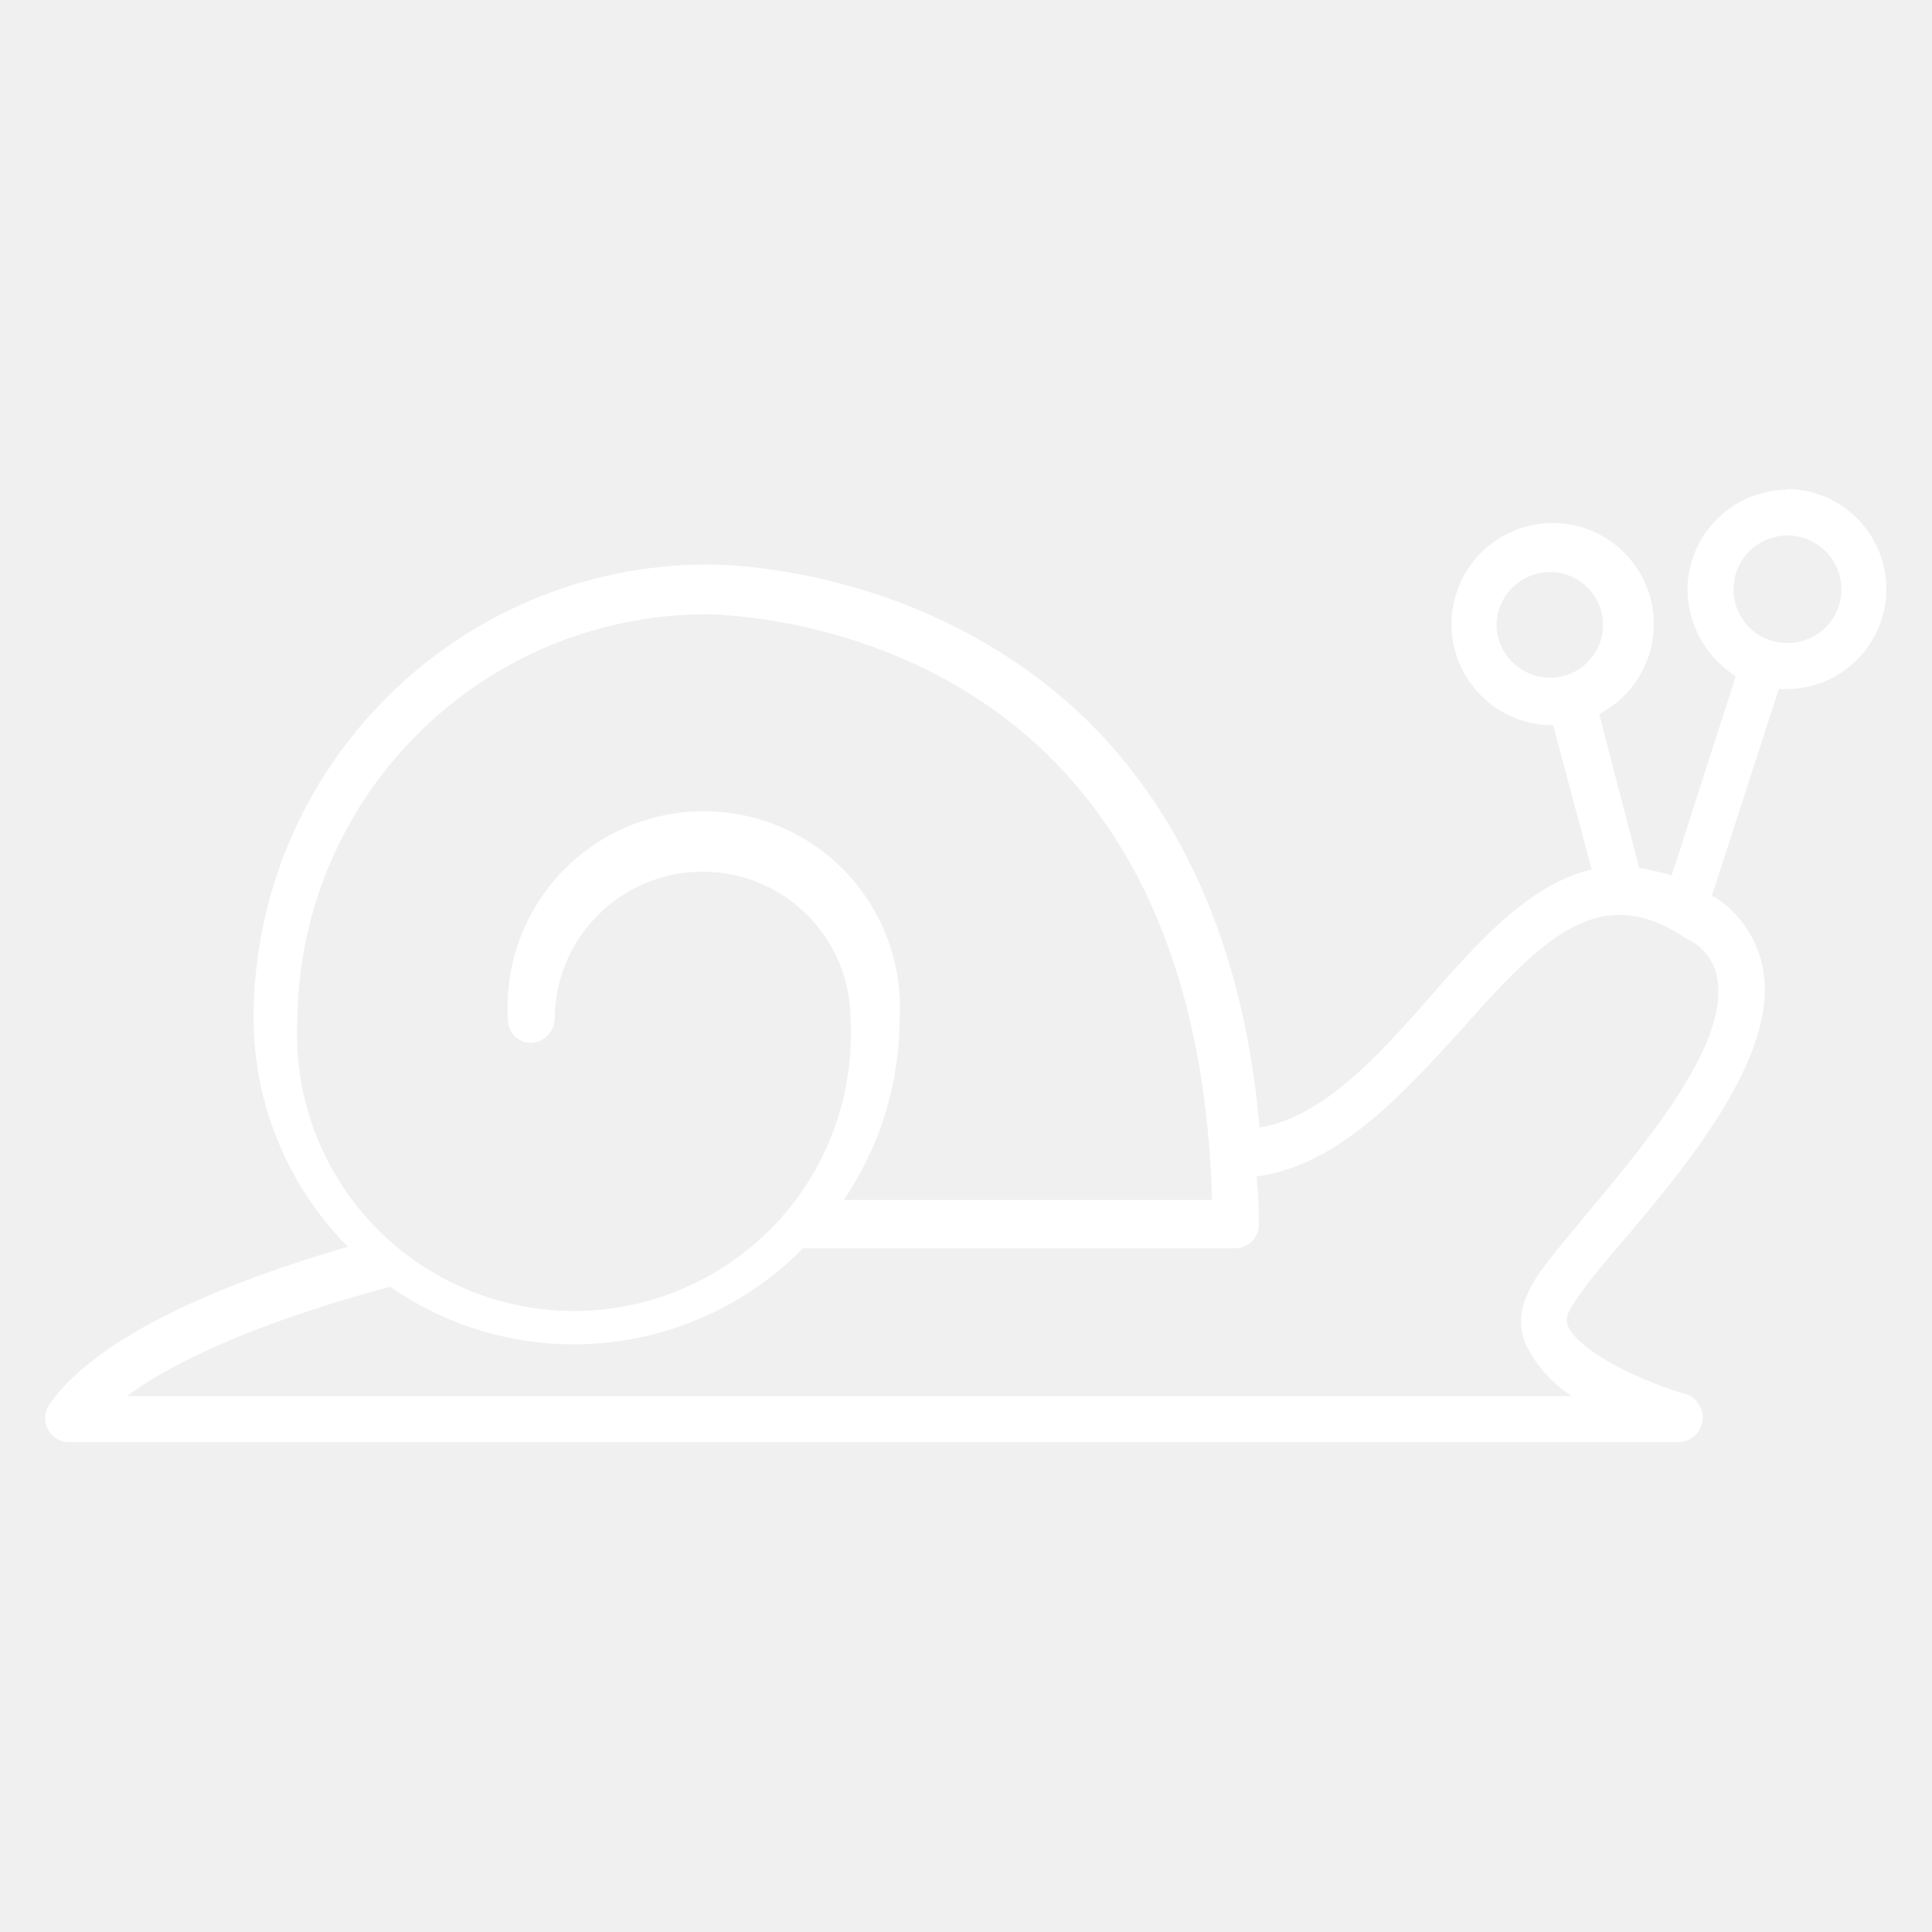
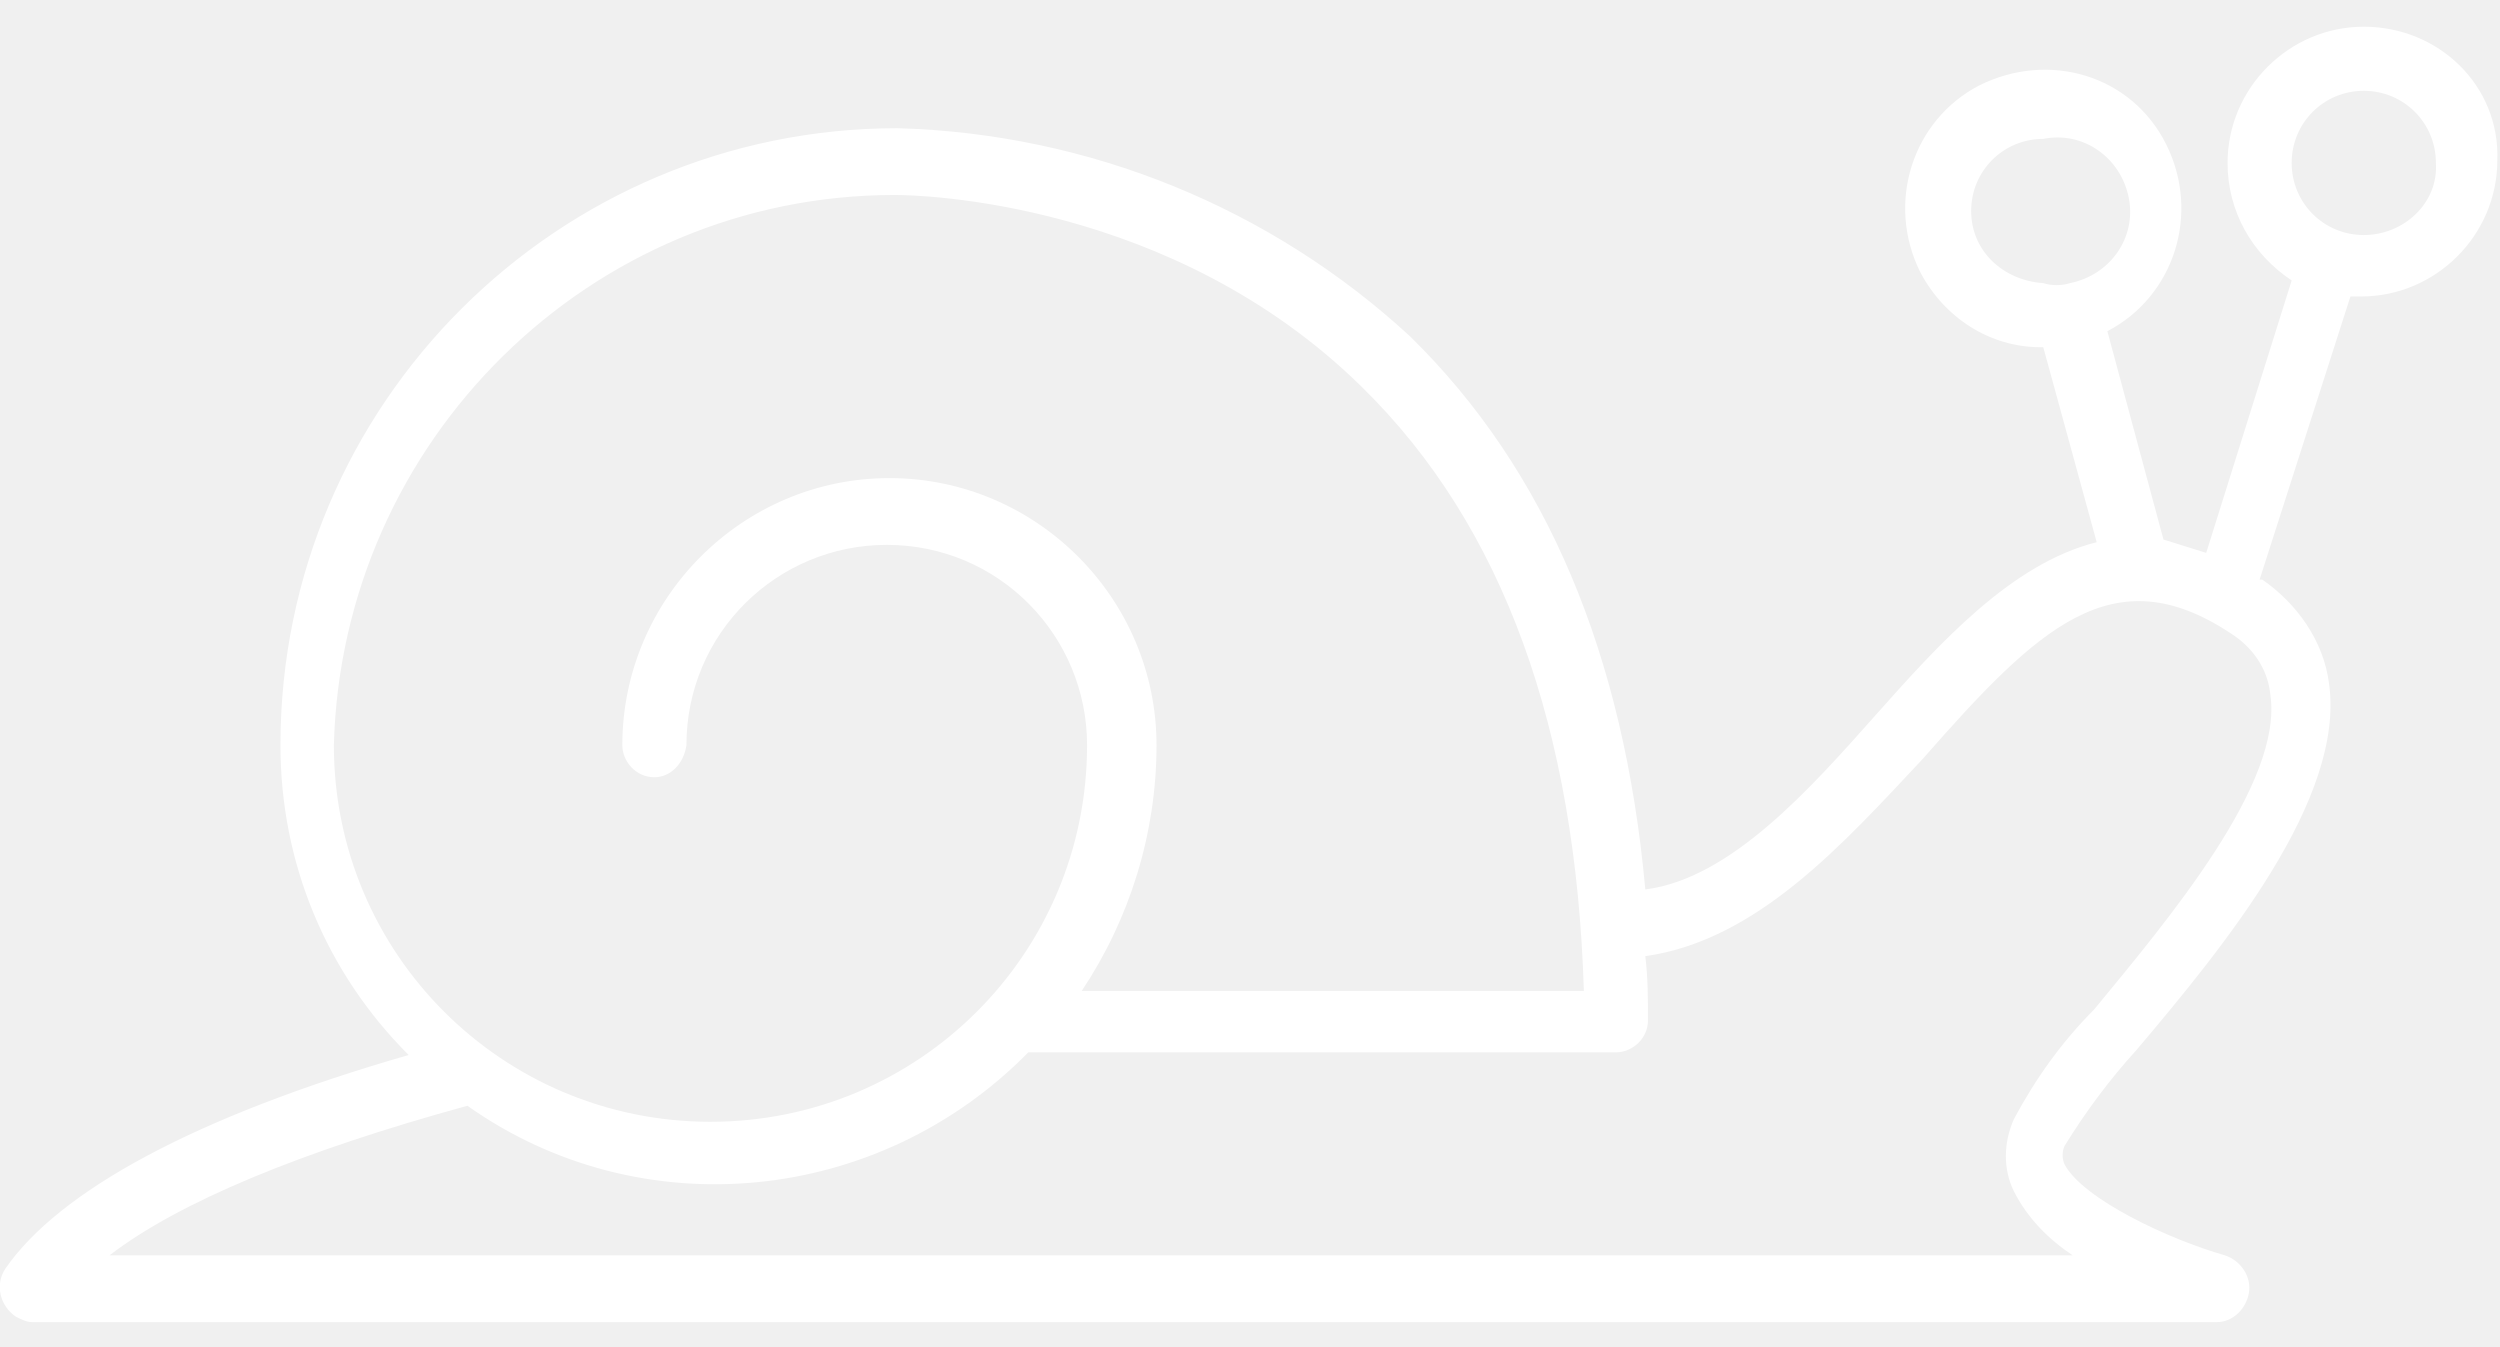
- <svg xmlns="http://www.w3.org/2000/svg" id="Layer_1" data-name="Layer 1" width="256" height="256" viewBox="0 0 256 256" fill="#fff">
-   <path d="M236.8,64.9a13.3,13.3,0,0,0-13.2,13.2,13.7,13.7,0,0,0,6.4,11.5L221.5,116a34.7,34.7,0,0,0-4.3-1l-5.3-20.4a13.4,13.4,0,1,0-6.4,1.5h.3l5.1,19.1c-8.4,2-15.3,9.9-21.6,17.1s-14,15.8-22.4,17.1c-2-22.9-9.7-41-22.9-54C122.4,74.5,94.7,74.8,93.7,74.8a60.2,60.2,0,0,0-60.1,60.1,43.1,43.1,0,0,0,12.5,30.3C25.2,171.3,12,178.4,6.6,186a3.2,3.2,0,0,0,2.5,5.1H222.5a3.3,3.3,0,0,0,3.1-2.8,3.3,3.3,0,0,0-2.3-3.6c-5.3-1.5-13.7-5.3-15.5-8.9a2.2,2.2,0,0,1,0-1.8c.8-1.8,3.8-5.6,7.1-9.4,8.7-10.2,20.4-24.4,18.8-35.6a14.3,14.3,0,0,0-6.6-10.2h-.3l8.9-27.5h1a13.2,13.2,0,1,0,0-26.5ZM198.3,82.9a7.1,7.1,0,0,1,7.1-7.1,7,7,0,1,1,0,14A7.1,7.1,0,0,1,198.3,82.9ZM93.4,81.4h0c2.3,0,27,.5,45.6,18.8,13.7,13.5,20.9,33.4,21.6,58.8H111.8a42.9,42.9,0,0,0,7.4-23.9,26,26,0,1,0-51.9,0,3.1,3.1,0,0,0,3.1,3.1,3.3,3.3,0,0,0,3.1-3.1,19.6,19.6,0,1,1,39.2,0,36.7,36.7,0,1,1-73.3,0A54.3,54.3,0,0,1,93.4,81.4ZM227.6,130c1.3,8.7-9.9,21.9-17.3,30.8-3.8,4.6-6.9,8.1-7.9,10.7a7.8,7.8,0,0,0,0,7.1,17.2,17.2,0,0,0,5.9,6.4H16.8c6.9-5.1,18.8-10.2,34.9-14.5a42.6,42.6,0,0,0,54.7-5.1h57.3a3.1,3.1,0,0,0,3.1-3.1,53.2,53.2,0,0,0-.3-6.4c10.9-1.5,19.3-10.9,27-19.3,11.2-12.7,18.6-19.9,30-12.2A7,7,0,0,1,227.6,130Zm9.2-44.8a7.1,7.1,0,0,1-7.1-7.1,7.1,7.1,0,0,1,14.3,0A7.1,7.1,0,0,1,236.8,85.2Z" />
+ <svg xmlns="http://www.w3.org/2000/svg" version="1.1" id="Layer_1" x="0px" y="0px" viewBox="0 0 93.6 50.4" style="enable-background:new 0 0 93.6 50.4;" xml:space="preserve">
+   <style type="text/css">
+ 	.st0{fill:#FFFFFF;}
+ </style>
+   <path class="st0" d="M88.5,1c-2.8,0-5.1,2.3-5.1,5.1c0,1.8,0.9,3.4,2.4,4.4l-3.2,10.2L81,20.2l-2.1-7.8c2.5-1.3,3.5-4.4,2.2-7  s-4.4-3.5-7-2.2c-2.5,1.3-3.5,4.4-2.2,7c0.9,1.7,2.6,2.8,4.5,2.8h0.1l2,7.3c-3.2,0.8-5.9,3.8-8.3,6.5s-5.4,6.1-8.6,6.5  c-0.8-8.8-3.7-15.7-8.8-20.7C47.6,7.8,40.8,5,33.6,4.8c-12.7,0-23.1,10.3-23.1,23.1c0,4.4,1.7,8.5,4.8,11.6c-8,2.3-13.1,5.1-15.1,8  c-0.4,0.6-0.2,1.4,0.4,1.8c0.2,0.1,0.4,0.2,0.6,0.2H83c0.6,0,1.1-0.5,1.2-1.1c0.1-0.6-0.3-1.2-0.9-1.4c-2.1-0.6-5.3-2.1-6-3.4  c-0.1-0.2-0.1-0.5,0-0.7c0.8-1.3,1.7-2.5,2.7-3.6c3.3-3.9,7.8-9.4,7.2-13.7c-0.2-1.6-1.2-3-2.5-3.9h-0.1l3.4-10.6h0.4  c2.8,0,5.1-2.3,5.1-5.1C93.6,3.2,91.3,1,88.5,1z M73.8,7.9c0-1.5,1.2-2.7,2.7-2.7l0,0c1.5-0.3,2.9,0.7,3.2,2.2  c0.3,1.5-0.7,2.9-2.2,3.2c-0.3,0.1-0.7,0.1-1,0C75,10.5,73.8,9.4,73.8,7.9z M33.5,7.3c0.9,0,10.4,0.2,17.5,7.2  c5.3,5.2,8,12.8,8.3,22.6H40.5c1.8-2.7,2.8-5.9,2.8-9.2c0-5.5-4.5-10-10-10s-10,4.5-10,10c0,0.6,0.5,1.2,1.2,1.2l0,0  c0.6,0,1.1-0.5,1.2-1.2c0-4.2,3.4-7.5,7.5-7.5c4.2,0,7.5,3.4,7.5,7.5c0,7.8-6.3,14.1-14.1,14.1s-14.1-6.3-14.1-14.1  C12.8,16.5,22.1,7.3,33.5,7.3z M85,26c0.5,3.3-3.8,8.4-6.6,11.8c-1.2,1.2-2.2,2.6-3,4.1c-0.4,0.9-0.4,1.9,0,2.7  c0.5,1,1.3,1.8,2.2,2.4H4.1c2.6-2,7.2-3.9,13.4-5.6c6.5,4.6,15.4,3.7,21-2h22c0.6,0,1.2-0.5,1.2-1.2c0-0.8,0-1.6-0.1-2.4  c4.2-0.6,7.4-4.2,10.4-7.4c4.3-4.9,7.1-7.6,11.5-4.7C84.3,24.2,84.9,25,85,26z M88.5,8.8c-1.5,0-2.7-1.2-2.7-2.7v0  c0-1.5,1.2-2.7,2.7-2.7c1.5,0,2.7,1.2,2.7,2.7C91.3,7.6,90,8.8,88.5,8.8C88.5,8.8,88.5,8.8,88.5,8.8z" />
</svg>
